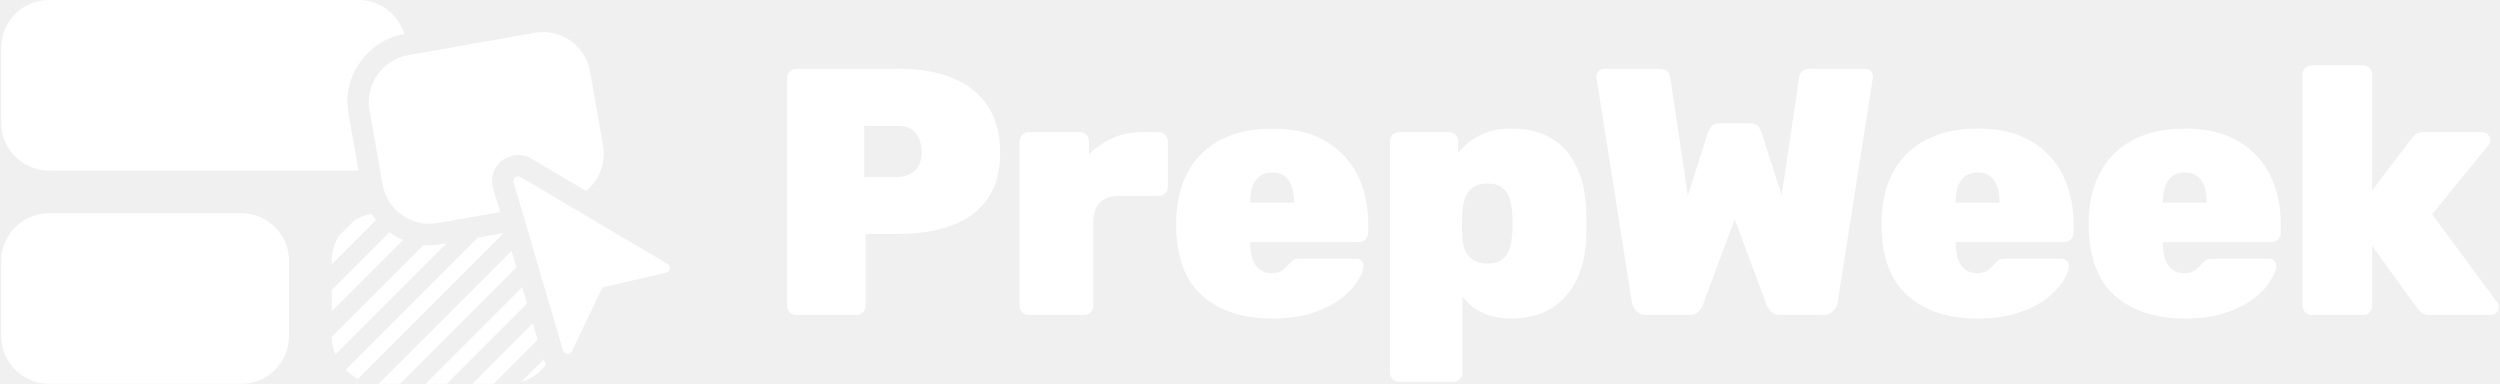
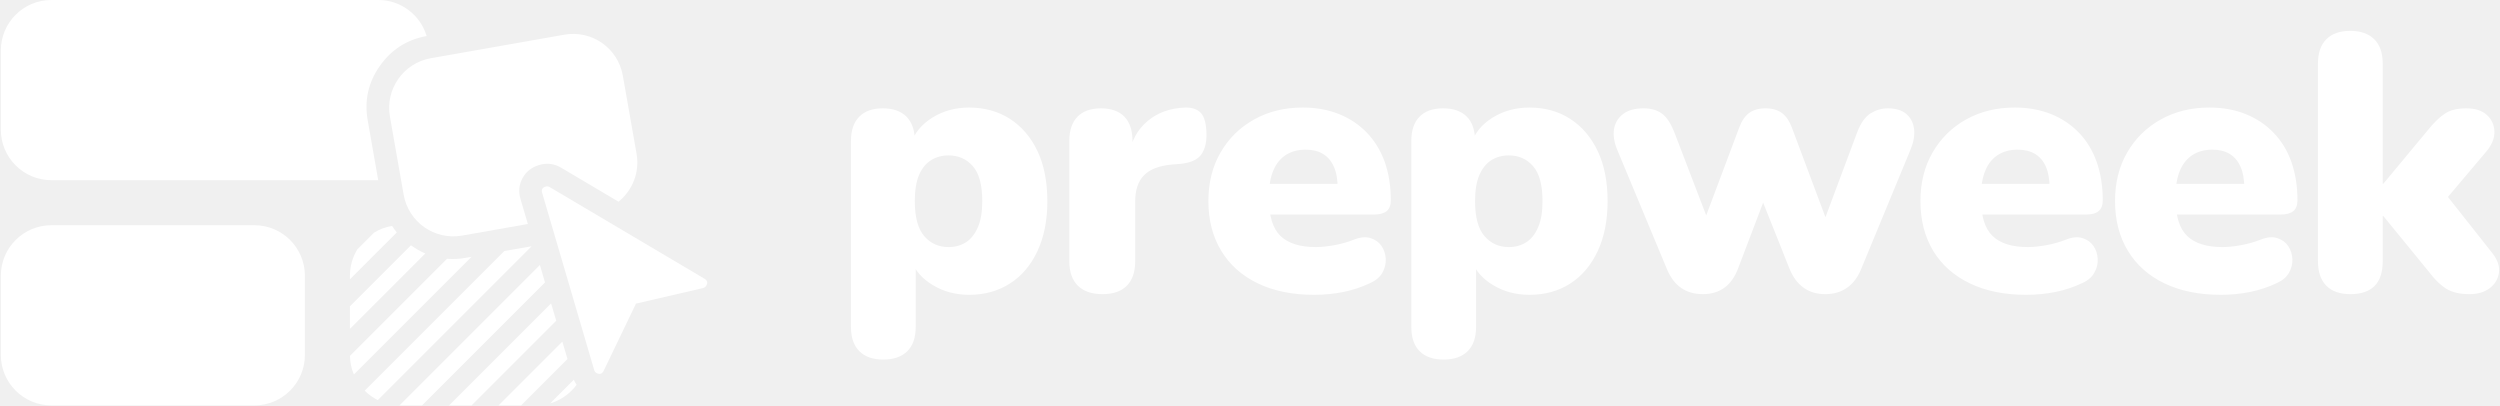
- <svg xmlns="http://www.w3.org/2000/svg" viewBox="6 14 234.27 36" width="469" height="72">
+ <svg xmlns="http://www.w3.org/2000/svg" viewBox="6 14 221.85 36" width="444" height="72">
  <path d="M10.48 14H39.52C41.55 14 43.26 15.35 43.81 17.2Q41.19 17.67 39.65 19.86Q38.11 22.06 38.58 24.7L39.51 30H10.48C8.01 30 6 27.99 6 25.52V18.48C6 16.01 8.01 14 10.48 14Z" fill="#ffffff" />
  <path d="M10.48 34H28.52C30.99 34 33 36.01 33 38.48V45.52C33 47.99 30.99 50 28.52 50H10.48C8.01 50 6 47.99 6 45.52V38.48C6 36.01 8.01 34 10.48 34Z" fill="#ffffff" />
  <path d="M39.47 49.53C39.04 49.31 38.65 49.03 38.31 48.69L50.71 36.29L53.13 35.87ZM41.48 50C41.45 50 41.43 50 41.4 50L53.87 37.53L54.32 39.08L43.4 50ZM37.35 47.25C37.13 46.74 37.01 46.18 37 45.6L45.62 36.98Q46.44 37.05 47.31 36.89L47.79 36.81ZM45.8 50 54.86 40.94 55.32 42.48 47.8 50ZM37 43.2V41.2L42.42 35.78Q42.44 35.8 42.47 35.82Q43.06 36.24 43.69 36.51ZM50.2 50 55.86 44.34 56.32 45.88 52.2 50ZM40.74 34.06Q40.93 34.36 41.16 34.64L37 38.8V38.48C37 37.62 37.24 36.82 37.66 36.14L39.14 34.66C39.62 34.36 40.16 34.16 40.74 34.06ZM56.88 47.72Q56.98 47.97 57.13 48.17C56.55 48.95 55.73 49.54 54.78 49.82L56.88 47.72Z" fill="#ffffff" />
  <path d="M44.18 19.17 56.04 17.08C58.48 16.65 60.8 18.27 61.23 20.71L62.45 27.64C62.75 29.31 62.08 30.92 60.85 31.91L55.75 28.89Q54.83 28.35 53.81 28.65Q52.8 28.95 52.33 29.81Q51.85 30.68 52.15 31.69L52.8 33.89L46.96 34.92C44.52 35.35 42.2 33.73 41.77 31.29L40.55 24.36C40.12 21.92 41.75 19.6 44.18 19.17Z" fill="#ffffff" />
  <path d="M54.73 30.61 68.48 38.75Q68.87 38.98 68.64 39.37Q68.54 39.53 68.35 39.58L62.4 40.96L59.53 46.93Q59.33 47.33 58.92 47.14Q58.74 47.05 58.69 46.86L54.07 31.13Q53.94 30.7 54.37 30.57Q54.56 30.51 54.73 30.61Z" fill="#ffffff" />
-   <path d="M80.58 43.55Q80.23 43.55 79.97 43.3Q79.72 43.05 79.72 42.69V21.32Q79.72 20.95 79.97 20.7Q80.23 20.45 80.58 20.45H90.21Q93.08 20.45 95.21 21.31Q97.34 22.16 98.52 23.91Q99.7 25.65 99.7 28.3Q99.7 30.95 98.52 32.64Q97.34 34.33 95.21 35.13Q93.08 35.94 90.21 35.94H87.08V42.69Q87.08 43.05 86.83 43.3Q86.58 43.55 86.22 43.55H80.58ZM86.95 30.6H90.05Q91.01 30.6 91.68 30.03Q92.34 29.46 92.34 28.25Q92.34 27.3 91.83 26.55Q91.31 25.81 90.05 25.81H86.95V30.6ZM102.38 43.55Q102.02 43.55 101.77 43.3Q101.52 43.05 101.52 42.69V27.26Q101.52 26.9 101.77 26.64Q102.02 26.39 102.38 26.39H107.17Q107.52 26.39 107.78 26.64Q108.03 26.9 108.03 27.26V28.48Q109 27.51 110.27 26.95Q111.54 26.39 113.06 26.39H114.57Q114.93 26.39 115.18 26.64Q115.43 26.89 115.43 27.25V31.52Q115.43 31.88 115.18 32.13Q114.93 32.38 114.57 32.38H110.85Q109.67 32.38 109.06 33Q108.44 33.62 108.44 34.79V42.69Q108.44 43.05 108.18 43.3Q107.93 43.55 107.57 43.55H102.38ZM125.24 43.88Q121.12 43.88 118.69 41.76Q116.26 39.64 116.21 35.24Q116.21 35.1 116.21 34.89Q116.21 34.68 116.21 34.56Q116.3 31.83 117.42 29.93Q118.53 28.03 120.53 27.04Q122.53 26.06 125.21 26.06Q128.27 26.06 130.26 27.26Q132.25 28.45 133.24 30.46Q134.22 32.47 134.22 34.95V35.85Q134.22 36.2 133.96 36.46Q133.71 36.71 133.35 36.71H123.16Q123.16 36.73 123.16 36.78Q123.16 36.84 123.16 36.9Q123.17 37.72 123.38 38.33Q123.59 38.94 124.05 39.29Q124.51 39.63 125.18 39.63Q125.61 39.63 125.91 39.5Q126.2 39.37 126.43 39.15Q126.65 38.93 126.82 38.75Q127.12 38.43 127.31 38.34Q127.5 38.26 127.89 38.26H133.06Q133.38 38.26 133.59 38.46Q133.81 38.65 133.78 38.98Q133.74 39.57 133.21 40.41Q132.68 41.25 131.63 42.04Q130.58 42.83 128.98 43.36Q127.38 43.88 125.24 43.88ZM123.16 33.01H127.27V32.96Q127.27 32.06 127.03 31.43Q126.79 30.81 126.33 30.49Q125.87 30.17 125.21 30.17Q124.55 30.17 124.09 30.49Q123.63 30.81 123.39 31.43Q123.16 32.06 123.16 32.96V33.01ZM137.13 49.82Q136.78 49.82 136.52 49.57Q136.27 49.32 136.27 48.96V27.25Q136.27 26.89 136.52 26.64Q136.78 26.39 137.13 26.39H141.8Q142.15 26.39 142.4 26.64Q142.66 26.89 142.66 27.25V28.35Q143.43 27.36 144.66 26.71Q145.89 26.06 147.66 26.06Q149.21 26.06 150.45 26.52Q151.69 26.98 152.61 27.93Q153.52 28.88 154.05 30.32Q154.59 31.76 154.67 33.72Q154.7 34.4 154.7 34.97Q154.7 35.54 154.67 36.25Q154.61 38.1 154.08 39.53Q153.55 40.95 152.63 41.91Q151.71 42.88 150.46 43.38Q149.21 43.88 147.66 43.88Q146.15 43.88 144.99 43.36Q143.83 42.84 143.06 41.78V48.96Q143.06 49.32 142.81 49.57Q142.55 49.82 142.2 49.82H137.13ZM145.4 38.72Q146.28 38.72 146.75 38.37Q147.23 38.02 147.45 37.42Q147.66 36.81 147.73 36.03Q147.81 34.97 147.73 33.91Q147.66 33.13 147.45 32.52Q147.23 31.92 146.75 31.57Q146.28 31.22 145.4 31.22Q144.57 31.22 144.05 31.57Q143.54 31.93 143.32 32.53Q143.1 33.13 143.06 33.86Q143.02 34.55 143.02 35.08Q143.02 35.62 143.06 36.33Q143.09 37.01 143.35 37.54Q143.6 38.08 144.1 38.4Q144.6 38.72 145.4 38.72ZM160.36 43.55Q159.75 43.55 159.39 43.18Q159.03 42.81 158.96 42.38L155.64 21.32Q155.63 21.27 155.63 21.23Q155.63 21.2 155.63 21.16Q155.63 20.87 155.84 20.66Q156.05 20.45 156.34 20.45H161.46Q162.46 20.45 162.56 21.27L164.2 32.35L166.06 26.48Q166.14 26.24 166.37 25.9Q166.6 25.57 167.17 25.57H170.04Q170.61 25.57 170.84 25.9Q171.07 26.24 171.14 26.48L173.01 32.33L174.64 21.27Q174.74 20.45 175.74 20.45H180.86Q181.15 20.45 181.36 20.66Q181.57 20.87 181.57 21.16Q181.57 21.2 181.57 21.23Q181.57 21.27 181.56 21.32L178.25 42.38Q178.2 42.81 177.83 43.18Q177.45 43.55 176.84 43.55H172.91Q172.3 43.55 172 43.23Q171.7 42.91 171.62 42.68L168.6 34.57L165.58 42.68Q165.5 42.91 165.2 43.23Q164.9 43.55 164.29 43.55H160.36ZM191.4 43.88Q187.29 43.88 184.86 41.76Q182.43 39.64 182.38 35.24Q182.37 35.1 182.37 34.89Q182.37 34.68 182.38 34.56Q182.46 31.83 183.58 29.93Q184.7 28.03 186.7 27.04Q188.69 26.06 191.37 26.06Q194.43 26.06 196.43 27.26Q198.42 28.45 199.4 30.46Q200.38 32.47 200.38 34.95V35.85Q200.38 36.2 200.13 36.46Q199.87 36.71 199.52 36.71H189.32Q189.32 36.73 189.32 36.78Q189.32 36.84 189.32 36.9Q189.34 37.72 189.55 38.33Q189.76 38.94 190.22 39.29Q190.67 39.63 191.35 39.63Q191.77 39.63 192.07 39.5Q192.37 39.37 192.59 39.15Q192.82 38.93 192.98 38.75Q193.28 38.43 193.47 38.34Q193.67 38.26 194.06 38.26H199.22Q199.55 38.26 199.76 38.46Q199.97 38.65 199.94 38.98Q199.91 39.57 199.38 40.41Q198.84 41.25 197.8 42.04Q196.75 42.83 195.14 43.36Q193.54 43.88 191.4 43.88ZM189.32 33.01H193.44V32.96Q193.44 32.06 193.2 31.43Q192.96 30.81 192.5 30.49Q192.03 30.17 191.37 30.17Q190.72 30.17 190.25 30.49Q189.79 30.81 189.56 31.43Q189.32 32.06 189.32 32.96V33.01ZM210.84 43.88Q206.73 43.88 204.29 41.76Q201.86 39.64 201.81 35.24Q201.81 35.1 201.81 34.89Q201.81 34.68 201.81 34.56Q201.9 31.83 203.02 29.93Q204.14 28.03 206.13 27.04Q208.13 26.06 210.81 26.06Q213.87 26.06 215.86 27.26Q217.86 28.45 218.84 30.46Q219.82 32.47 219.82 34.95V35.85Q219.82 36.2 219.57 36.46Q219.31 36.71 218.95 36.71H208.76Q208.76 36.73 208.76 36.78Q208.76 36.84 208.76 36.9Q208.77 37.72 208.98 38.33Q209.2 38.94 209.65 39.29Q210.11 39.63 210.78 39.63Q211.21 39.63 211.51 39.5Q211.8 39.37 212.03 39.15Q212.26 38.93 212.42 38.75Q212.72 38.43 212.91 38.34Q213.1 38.26 213.49 38.26H218.66Q218.98 38.26 219.2 38.46Q219.41 38.65 219.38 38.98Q219.35 39.57 218.81 40.41Q218.28 41.25 217.23 42.04Q216.18 42.83 214.58 43.36Q212.98 43.88 210.84 43.88ZM208.76 33.01H212.87V32.96Q212.87 32.06 212.64 31.43Q212.4 30.81 211.93 30.49Q211.47 30.17 210.81 30.17Q210.15 30.17 209.69 30.49Q209.23 30.81 209 31.43Q208.76 32.06 208.76 32.96V33.01ZM222.73 43.55Q222.38 43.55 222.13 43.3Q221.87 43.05 221.87 42.69V20.98Q221.87 20.62 222.13 20.37Q222.38 20.12 222.73 20.12H227.53Q227.89 20.12 228.14 20.37Q228.39 20.62 228.39 20.98V31.86L232.13 26.95Q232.27 26.78 232.5 26.58Q232.73 26.39 233.17 26.39H238.7Q239.03 26.39 239.25 26.61Q239.47 26.83 239.47 27.16Q239.47 27.29 239.41 27.44Q239.36 27.6 239.25 27.68L234.02 34.1L240.08 42.31Q240.27 42.55 240.27 42.78Q240.27 43.11 240.05 43.33Q239.82 43.55 239.5 43.55H233.77Q233.28 43.55 233.05 43.33Q232.82 43.12 232.68 42.99L228.39 37.05V42.69Q228.39 43.05 228.14 43.3Q227.89 43.55 227.53 43.55H222.73Z" fill="#ffffff" />
+   <path d="M84.36 45.93Q82.98 45.93 82.24 45.19Q81.49 44.45 81.49 43.03V26.52Q81.49 25.1 82.23 24.36Q82.96 23.62 84.31 23.62Q85.69 23.62 86.42 24.36Q87.16 25.1 87.16 26.52V28.38L86.8 26.79Q87.27 25.35 88.71 24.45Q90.15 23.55 91.98 23.55Q94.03 23.55 95.6 24.55Q97.17 25.56 98.05 27.41Q98.93 29.27 98.93 31.86Q98.93 34.42 98.05 36.3Q97.17 38.18 95.6 39.18Q94.04 40.18 91.98 40.18Q90.2 40.18 88.78 39.33Q87.35 38.48 86.85 37.14H87.24V43.03Q87.24 44.45 86.49 45.19Q85.74 45.93 84.36 45.93ZM90.15 35.94Q91.04 35.94 91.71 35.51Q92.37 35.08 92.76 34.18Q93.15 33.29 93.15 31.86Q93.15 29.71 92.31 28.75Q91.47 27.8 90.15 27.8Q89.29 27.8 88.61 28.22Q87.93 28.64 87.54 29.53Q87.16 30.42 87.16 31.86Q87.16 34 88 34.97Q88.84 35.94 90.15 35.94ZM103.83 40.12Q102.4 40.12 101.64 39.37Q100.88 38.62 100.88 37.2V26.52Q100.88 25.1 101.61 24.36Q102.34 23.62 103.69 23.62Q105.04 23.62 105.77 24.36Q106.49 25.1 106.49 26.52V27.83H106.17Q106.47 25.89 107.82 24.76Q109.16 23.62 111.18 23.55Q112.1 23.53 112.57 24.04Q113.03 24.54 113.06 25.88Q113.08 27.06 112.59 27.73Q112.1 28.41 110.76 28.55L110.01 28.61Q108.3 28.76 107.52 29.56Q106.73 30.35 106.73 31.9V37.2Q106.73 38.62 105.99 39.37Q105.25 40.12 103.83 40.12ZM122.63 40.18Q119.73 40.18 117.61 39.16Q115.5 38.14 114.37 36.27Q113.23 34.39 113.23 31.85Q113.23 29.4 114.31 27.54Q115.39 25.67 117.29 24.61Q119.18 23.55 121.6 23.55Q123.39 23.55 124.83 24.13Q126.27 24.71 127.31 25.79Q128.34 26.86 128.89 28.38Q129.43 29.91 129.43 31.79Q129.43 32.43 129.07 32.74Q128.7 33.05 127.94 33.05H118.04V30.33H125.2L124.71 30.73Q124.71 29.55 124.37 28.8Q124.04 28.05 123.41 27.67Q122.79 27.29 121.87 27.29Q120.86 27.29 120.12 27.75Q119.39 28.22 119 29.13Q118.61 30.04 118.61 31.39V31.66Q118.61 33.96 119.63 34.95Q120.65 35.94 122.78 35.94Q123.5 35.94 124.42 35.77Q125.35 35.6 126.18 35.27Q127.03 34.94 127.65 35.15Q128.27 35.35 128.61 35.85Q128.94 36.35 128.98 36.99Q129.01 37.63 128.68 38.22Q128.34 38.81 127.59 39.14Q126.48 39.67 125.21 39.93Q123.94 40.18 122.63 40.18ZM134.12 45.93Q132.73 45.93 131.99 45.19Q131.25 44.45 131.25 43.03V26.52Q131.25 25.1 131.98 24.36Q132.71 23.62 134.06 23.62Q135.44 23.62 136.18 24.36Q136.91 25.1 136.91 26.52V28.38L136.56 26.79Q137.02 25.35 138.46 24.45Q139.9 23.55 141.74 23.55Q143.79 23.55 145.35 24.55Q146.92 25.56 147.8 27.41Q148.68 29.27 148.68 31.86Q148.68 34.42 147.8 36.3Q146.92 38.18 145.36 39.18Q143.8 40.18 141.74 40.18Q139.95 40.18 138.53 39.33Q137.1 38.48 136.61 37.14H137V43.03Q137 44.45 136.25 45.19Q135.5 45.93 134.12 45.93ZM139.91 35.94Q140.79 35.94 141.46 35.51Q142.13 35.08 142.51 34.18Q142.9 33.29 142.9 31.86Q142.9 29.71 142.06 28.75Q141.22 27.8 139.91 27.8Q139.04 27.8 138.36 28.22Q137.69 28.64 137.3 29.53Q136.91 30.42 136.91 31.86Q136.91 34 137.75 34.97Q138.59 35.94 139.91 35.94ZM157.14 40.12Q156.02 40.12 155.23 39.58Q154.43 39.04 153.95 37.9L149.53 27.29Q149.12 26.29 149.25 25.46Q149.39 24.64 150.05 24.13Q150.71 23.62 151.88 23.62Q152.86 23.62 153.51 24.09Q154.16 24.56 154.67 25.91L157.79 34.05H157.09L160.37 25.32Q160.69 24.45 161.25 24.03Q161.81 23.62 162.7 23.62Q163.62 23.62 164.18 24.05Q164.73 24.48 165.04 25.32L168.31 34.05H167.74L170.85 25.73Q171.32 24.51 172.04 24.06Q172.76 23.62 173.56 23.62Q174.64 23.62 175.23 24.14Q175.81 24.66 175.9 25.5Q175.98 26.33 175.57 27.31L171.2 37.88Q170.74 39.01 169.93 39.56Q169.13 40.12 168.01 40.12Q166.89 40.12 166.1 39.56Q165.31 39.01 164.84 37.88L161.29 28.98H163.64L160.27 37.83Q159.83 38.99 159.05 39.55Q158.27 40.12 157.14 40.12ZM185.86 40.18Q182.95 40.18 180.84 39.16Q178.72 38.14 177.59 36.27Q176.46 34.39 176.46 31.85Q176.46 29.4 177.54 27.54Q178.62 25.67 180.51 24.61Q182.41 23.55 184.83 23.55Q186.61 23.55 188.06 24.13Q189.5 24.71 190.54 25.79Q191.57 26.86 192.11 28.38Q192.65 29.91 192.65 31.79Q192.65 32.43 192.29 32.74Q191.93 33.05 191.17 33.05H181.27V30.33H188.43L187.93 30.73Q187.93 29.55 187.6 28.8Q187.27 28.05 186.64 27.67Q186.01 27.29 185.09 27.29Q184.09 27.29 183.35 27.75Q182.61 28.22 182.23 29.13Q181.84 30.04 181.84 31.39V31.66Q181.84 33.96 182.86 34.95Q183.87 35.94 186.01 35.94Q186.72 35.94 187.65 35.77Q188.58 35.6 189.41 35.27Q190.25 34.94 190.87 35.15Q191.49 35.35 191.83 35.85Q192.17 36.35 192.2 36.99Q192.24 37.63 191.9 38.22Q191.57 38.81 190.82 39.14Q189.71 39.67 188.44 39.93Q187.16 40.18 185.86 40.18ZM203.14 40.18Q200.24 40.18 198.12 39.16Q196.01 38.14 194.88 36.27Q193.74 34.39 193.74 31.85Q193.74 29.4 194.82 27.54Q195.9 25.67 197.8 24.61Q199.7 23.55 202.11 23.55Q203.9 23.55 205.34 24.13Q206.78 24.71 207.82 25.79Q208.86 26.86 209.4 28.38Q209.94 29.91 209.94 31.79Q209.94 32.43 209.58 32.74Q209.21 33.05 208.45 33.05H198.55V30.33H205.71L205.22 30.73Q205.22 29.55 204.88 28.8Q204.55 28.05 203.92 27.67Q203.3 27.29 202.38 27.29Q201.37 27.29 200.64 27.75Q199.9 28.22 199.51 29.13Q199.12 30.04 199.12 31.39V31.66Q199.12 33.96 200.14 34.95Q201.16 35.94 203.29 35.94Q204.01 35.94 204.93 35.77Q205.86 35.6 206.69 35.27Q207.54 34.94 208.16 35.15Q208.78 35.35 209.12 35.85Q209.45 36.35 209.49 36.99Q209.52 37.63 209.19 38.22Q208.85 38.81 208.1 39.14Q206.99 39.67 205.72 39.93Q204.45 40.18 203.14 40.18ZM214.63 40.12Q213.24 40.12 212.5 39.37Q211.76 38.62 211.76 37.2V19.64Q211.76 18.23 212.5 17.49Q213.24 16.74 214.63 16.74Q216.01 16.74 216.76 17.49Q217.51 18.23 217.51 19.64V30.31H217.57L221.54 25.53Q222.33 24.55 223.03 24.09Q223.73 23.62 224.92 23.62Q226.12 23.62 226.76 24.21Q227.4 24.8 227.43 25.67Q227.46 26.54 226.74 27.42L222.48 32.46V30.45L227.24 36.47Q227.95 37.37 227.83 38.22Q227.71 39.06 227.01 39.59Q226.31 40.12 225.23 40.12Q223.94 40.12 223.17 39.65Q222.4 39.18 221.63 38.16L217.57 33.19H217.51V37.2Q217.51 40.12 214.63 40.12Z" fill="#ffffff" />
</svg>
